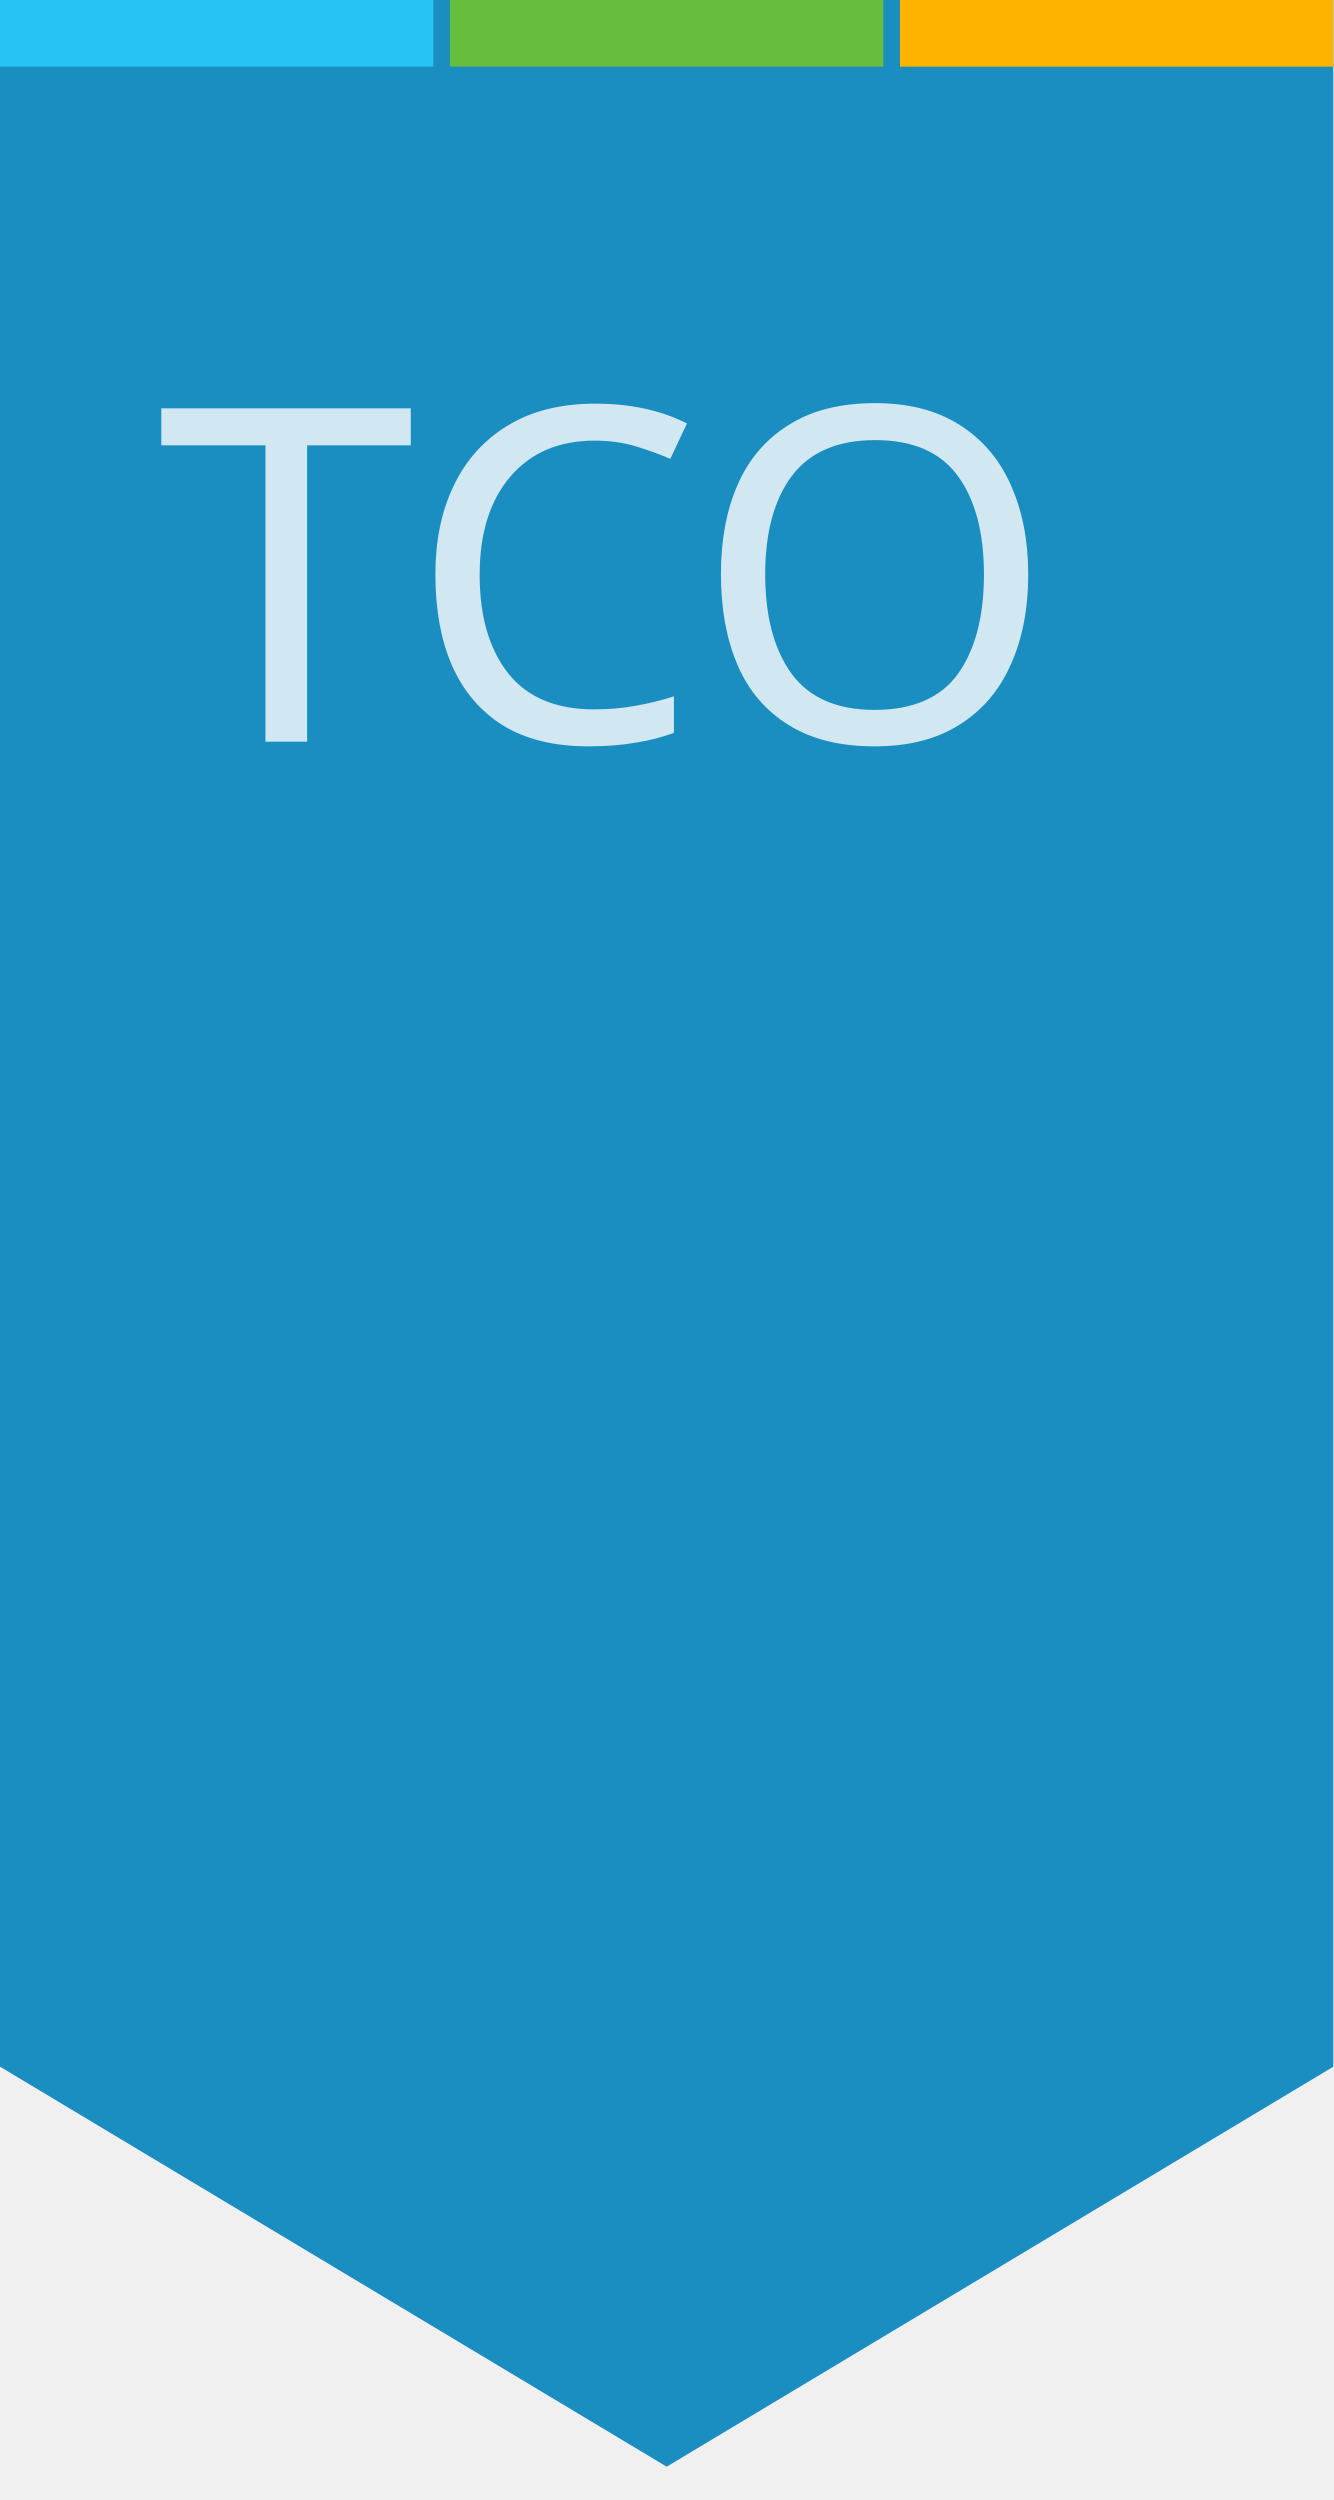
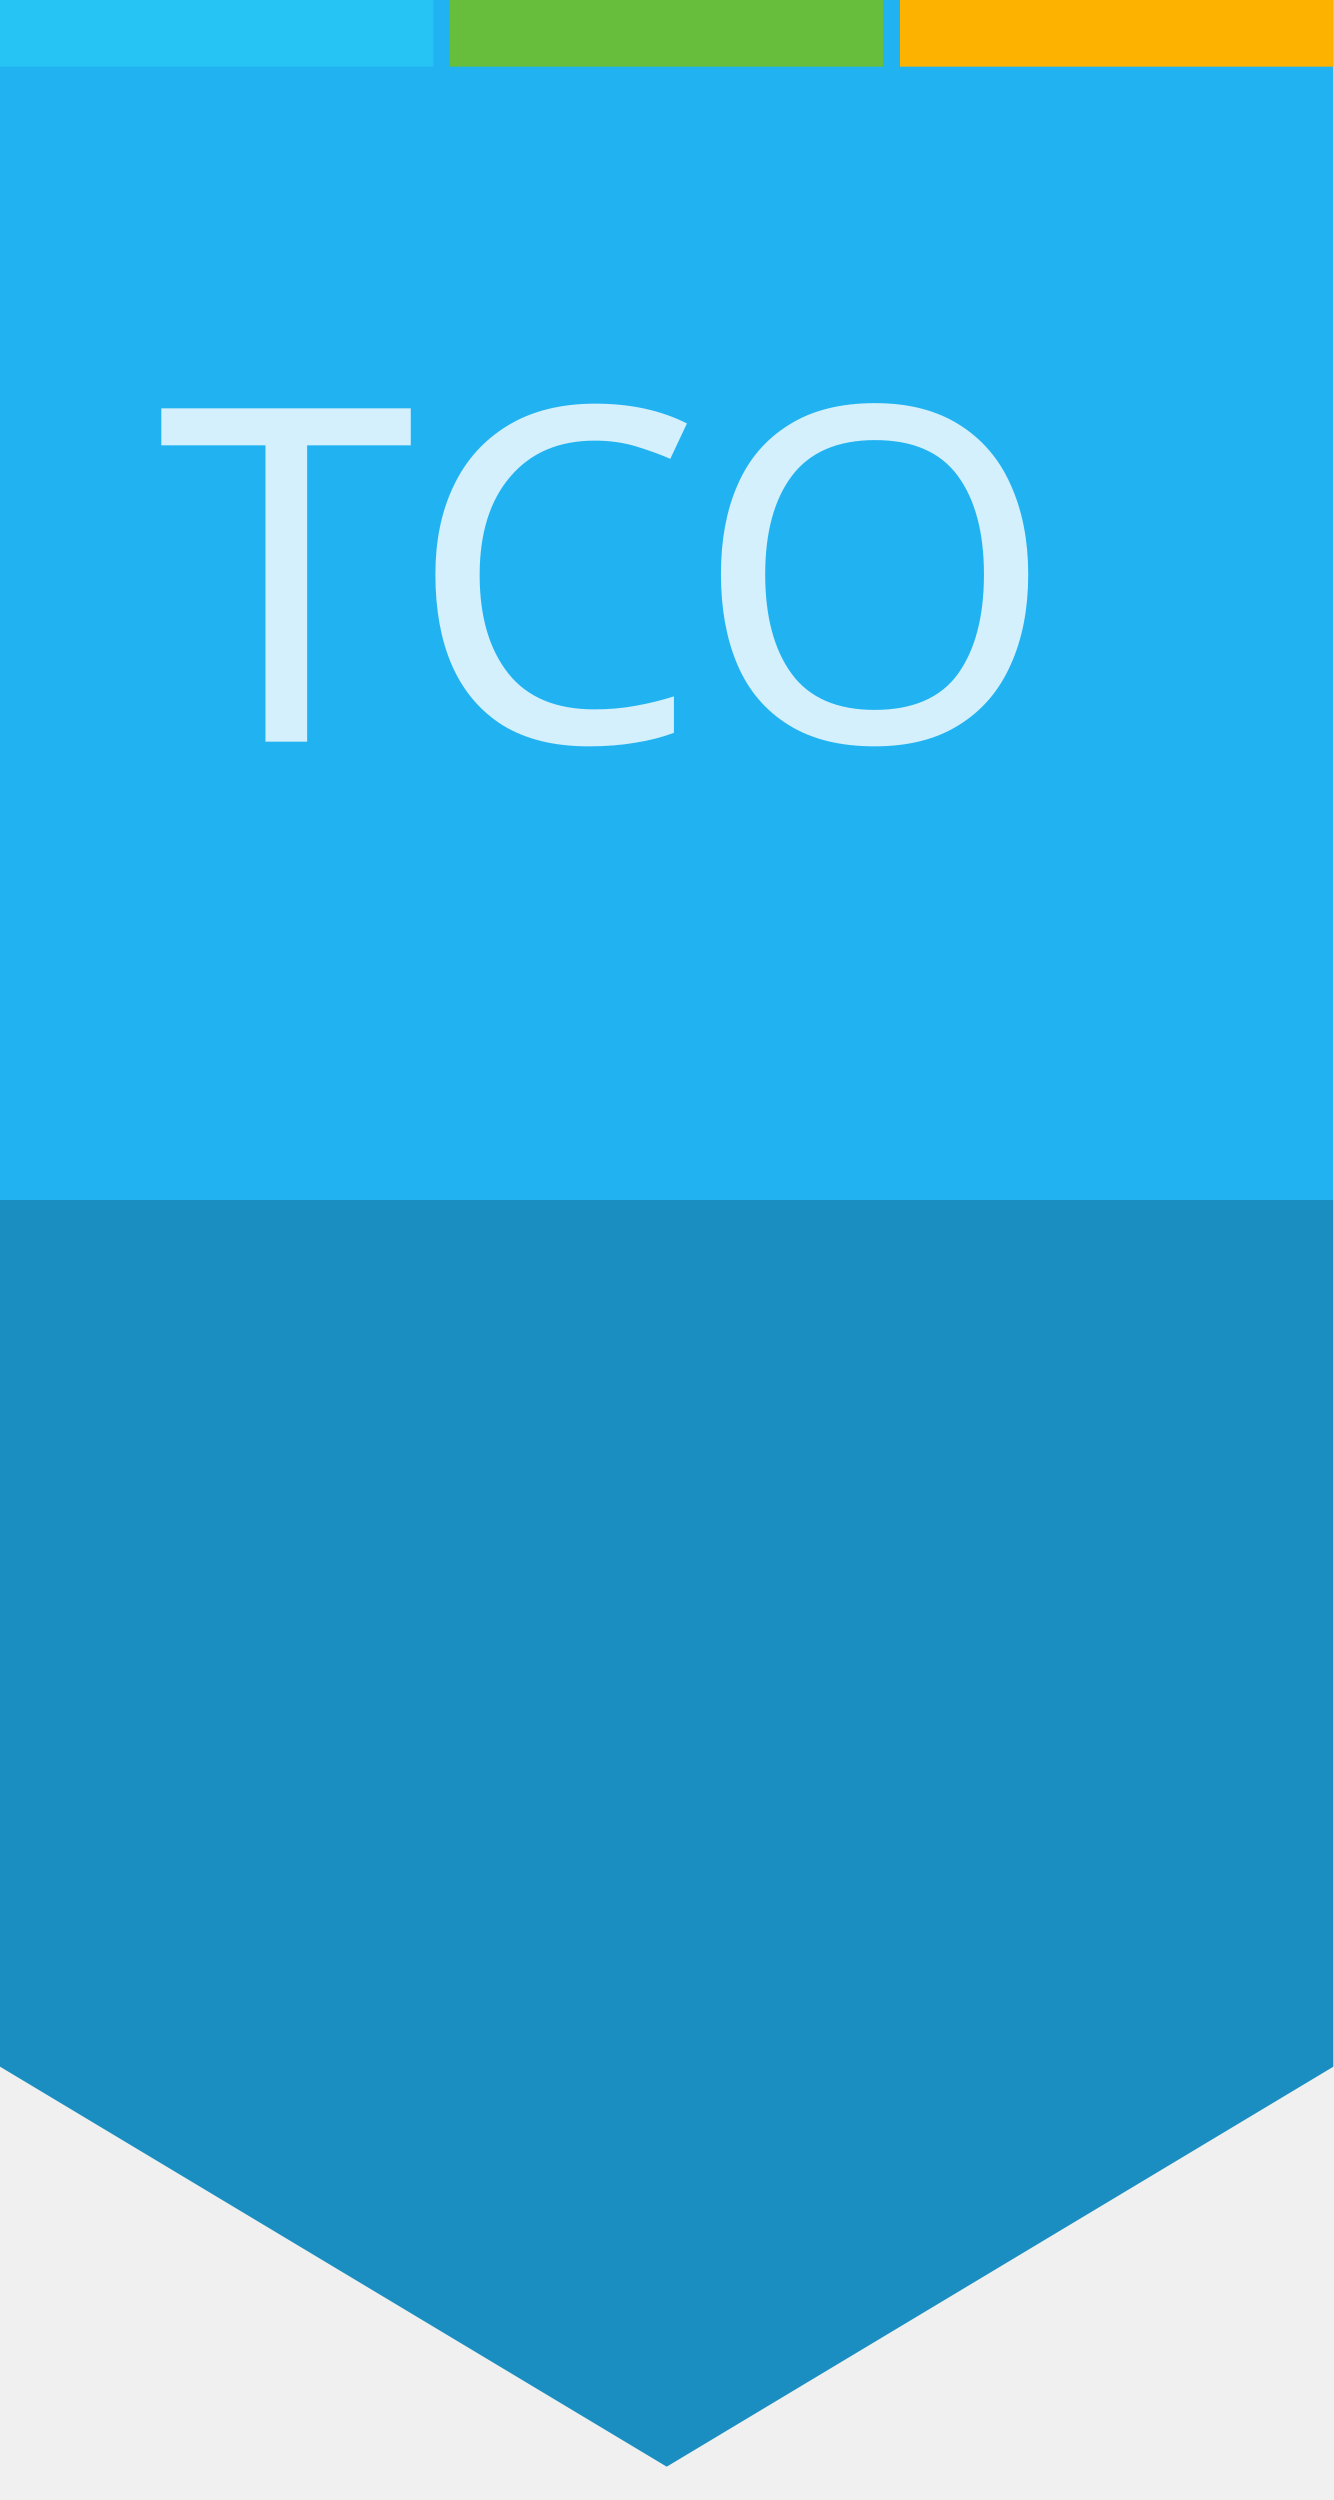
<svg xmlns="http://www.w3.org/2000/svg" version="1.1" id="Layer_1" x="0px" y="0px" viewBox="0 0 40 75" enable-background="new 0 0 40 75" xml:space="preserve">
  <g id="Page-1">
    <g id="banner-design">
-       <rect id="Rectangle-62" fill="#1A8EC0" width="40" height="36">
+       <rect id="Rectangle-62" fill="#21b2f1" width="40" height="36">
		</rect>
      <path id="path-1" fill="#1A8EC0" d="M0,36h40v26L20,74L0,62V36L0,36z" />
    </g>
  </g>
  <rect fill="#25C4F5" width="13" height="2" />
  <rect x="27" fill="#FDB200" width="13" height="2" />
  <rect x="13.5" fill="#66BE3C" width="13" height="2" />
  <text transform="matrix(1 0 0 1 4.6982 22.25)" opacity="0.8" fill="#FFFFFF" font-family="'Gotham-Bold'" font-size="14">TCO</text>
</svg>
